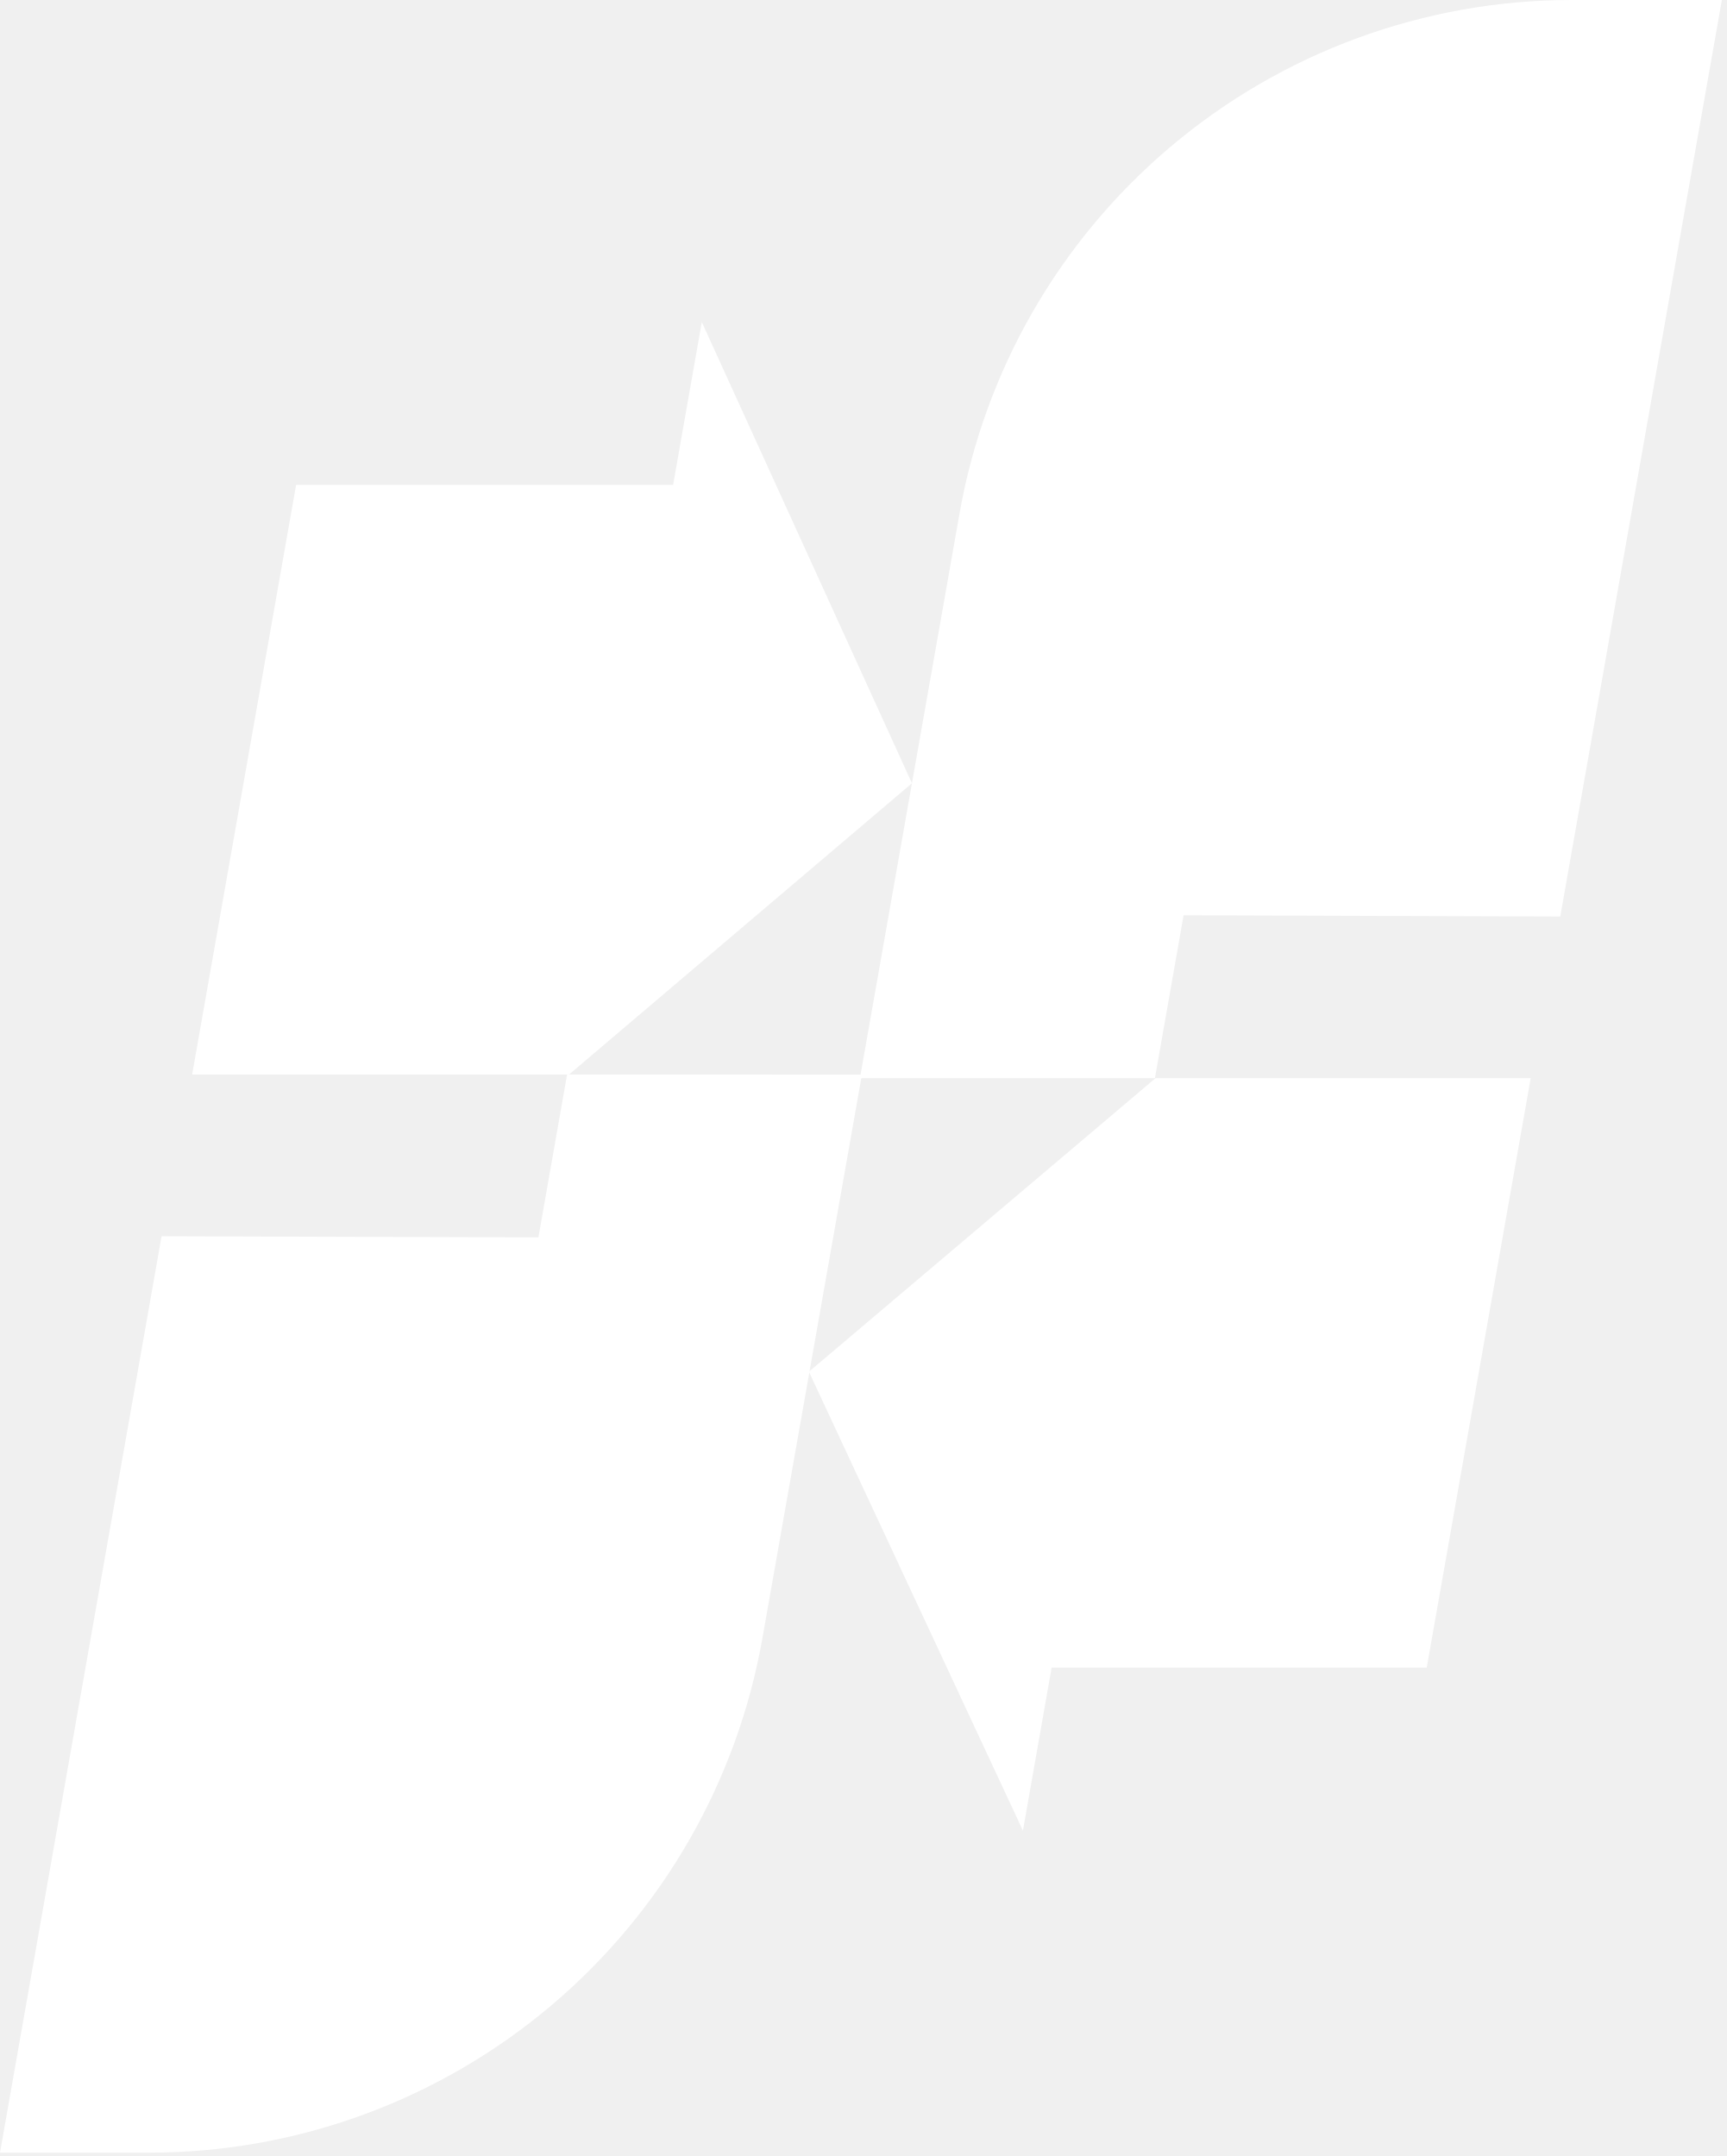
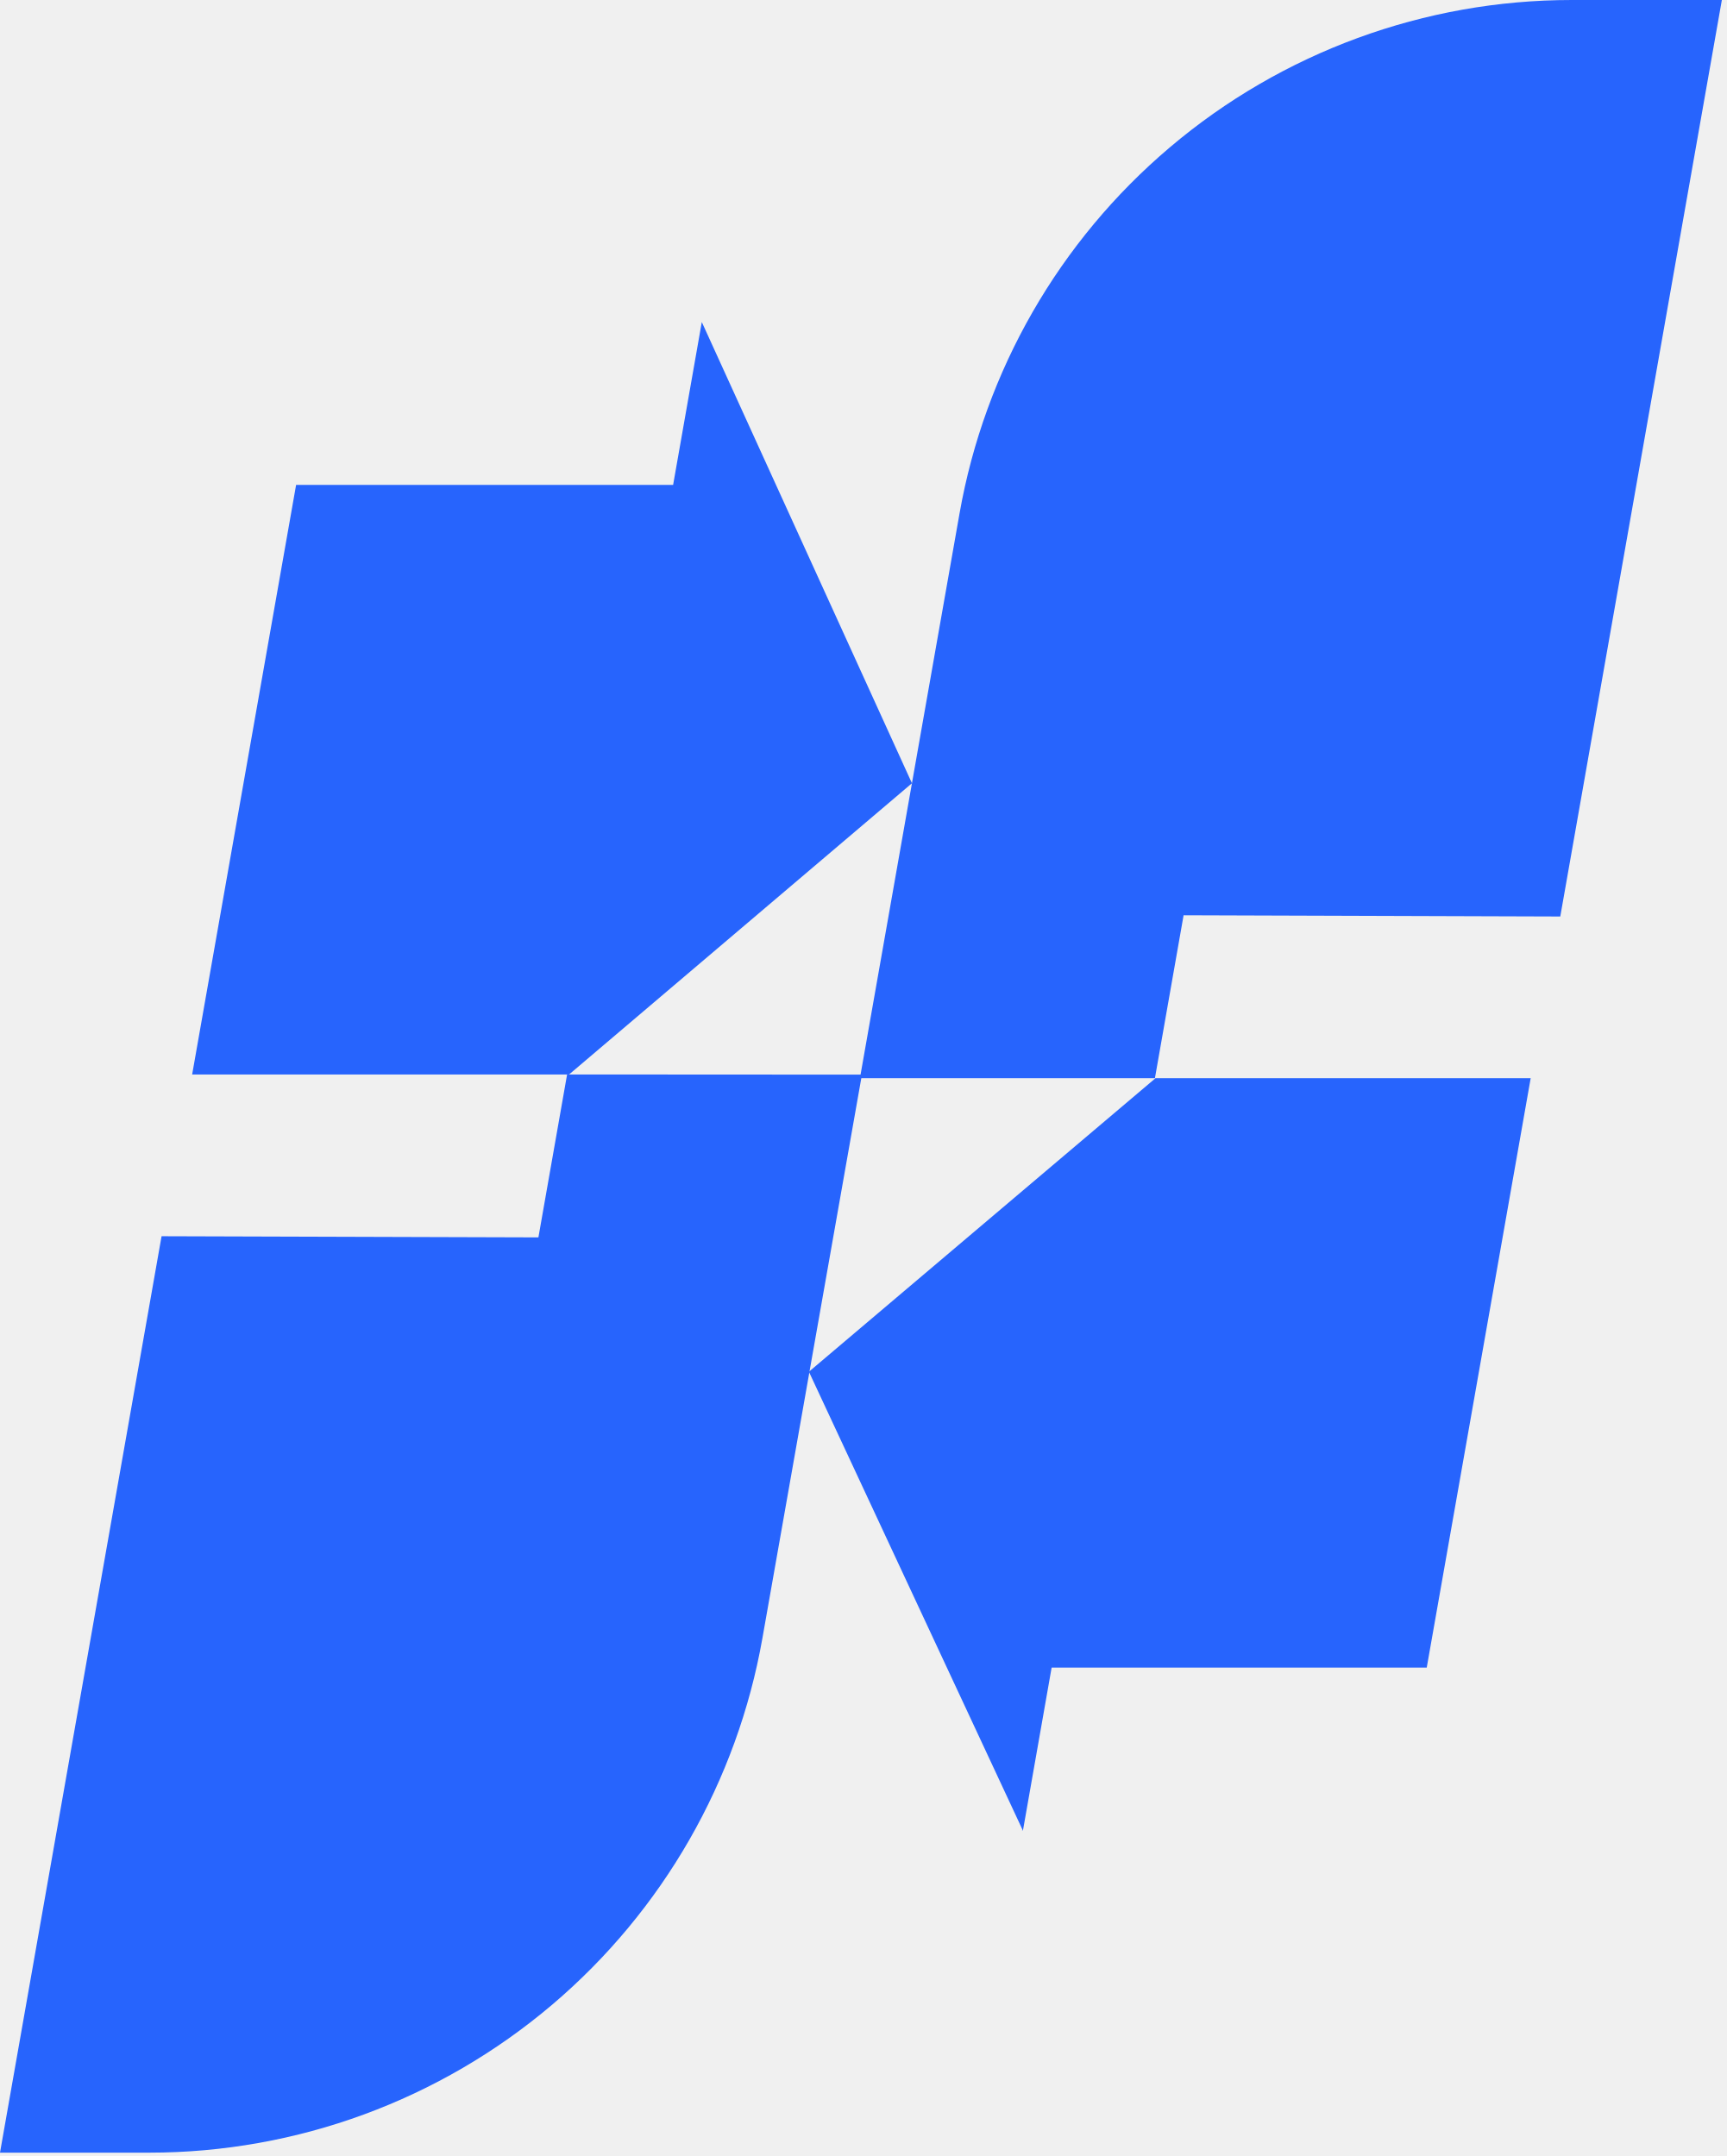
- <svg xmlns="http://www.w3.org/2000/svg" width="213" height="266" viewBox="0 0 213 266" fill="none">
-   <path d="M188.799 133.024L175.978 205.742H129.711L126.173 225.844H125.979L126.153 225.823L99.773 169.24L142.522 133.024H188.789H188.799Z" fill="white" />
-   <path d="M212.377 0.01L192.449 113.075L145.988 112.922L142.451 133.024H106.071L106.143 132.584L118.351 63.352C121.459 45.725 130.631 29.754 144.291 18.18C158.135 6.442 175.701 0 193.86 0H212.388L212.377 0.01Z" fill="white" />
-   <path d="M112.472 96.644L70.192 132.564H23.701L36.522 59.825H83.024L86.562 39.733L112.482 96.634L112.472 96.644Z" fill="white" />
-   <path d="M106.306 132.584L106.235 133.024L94.037 202.122C90.928 219.74 81.767 235.721 68.138 247.305C54.252 259.105 36.635 265.587 18.415 265.587H0L19.928 152.522L66.409 152.665L69.947 132.564L106.133 132.584H106.306Z" fill="white" />
+ <svg xmlns="http://www.w3.org/2000/svg" width="213" height="266" viewBox="0 0 213 266" fill="#2764FD">
+   <path d="M188.799 133.024L175.978 205.742H129.711L126.173 225.844H125.979L126.153 225.823L99.773 169.24L142.522 133.024H188.789H188.799Z" fill="#2764FD" />
+   <path d="M212.377 0.01L192.449 113.075L145.988 112.922L142.451 133.024H106.071L106.143 132.584L118.351 63.352C121.459 45.725 130.631 29.754 144.291 18.18C158.135 6.442 175.701 0 193.86 0H212.388L212.377 0.01Z" fill="#2764FD" />
+   <path d="M112.472 96.644L70.192 132.564H23.701L36.522 59.825H83.024L86.562 39.733L112.482 96.634L112.472 96.644Z" fill="#2764FD" />
+   <path d="M106.306 132.584L106.235 133.024L94.037 202.122C90.928 219.74 81.767 235.721 68.138 247.305C54.252 259.105 36.635 265.587 18.415 265.587H0L19.928 152.522L66.409 152.665L69.947 132.564L106.133 132.584H106.306Z" fill="#2764FD" />
</svg>
